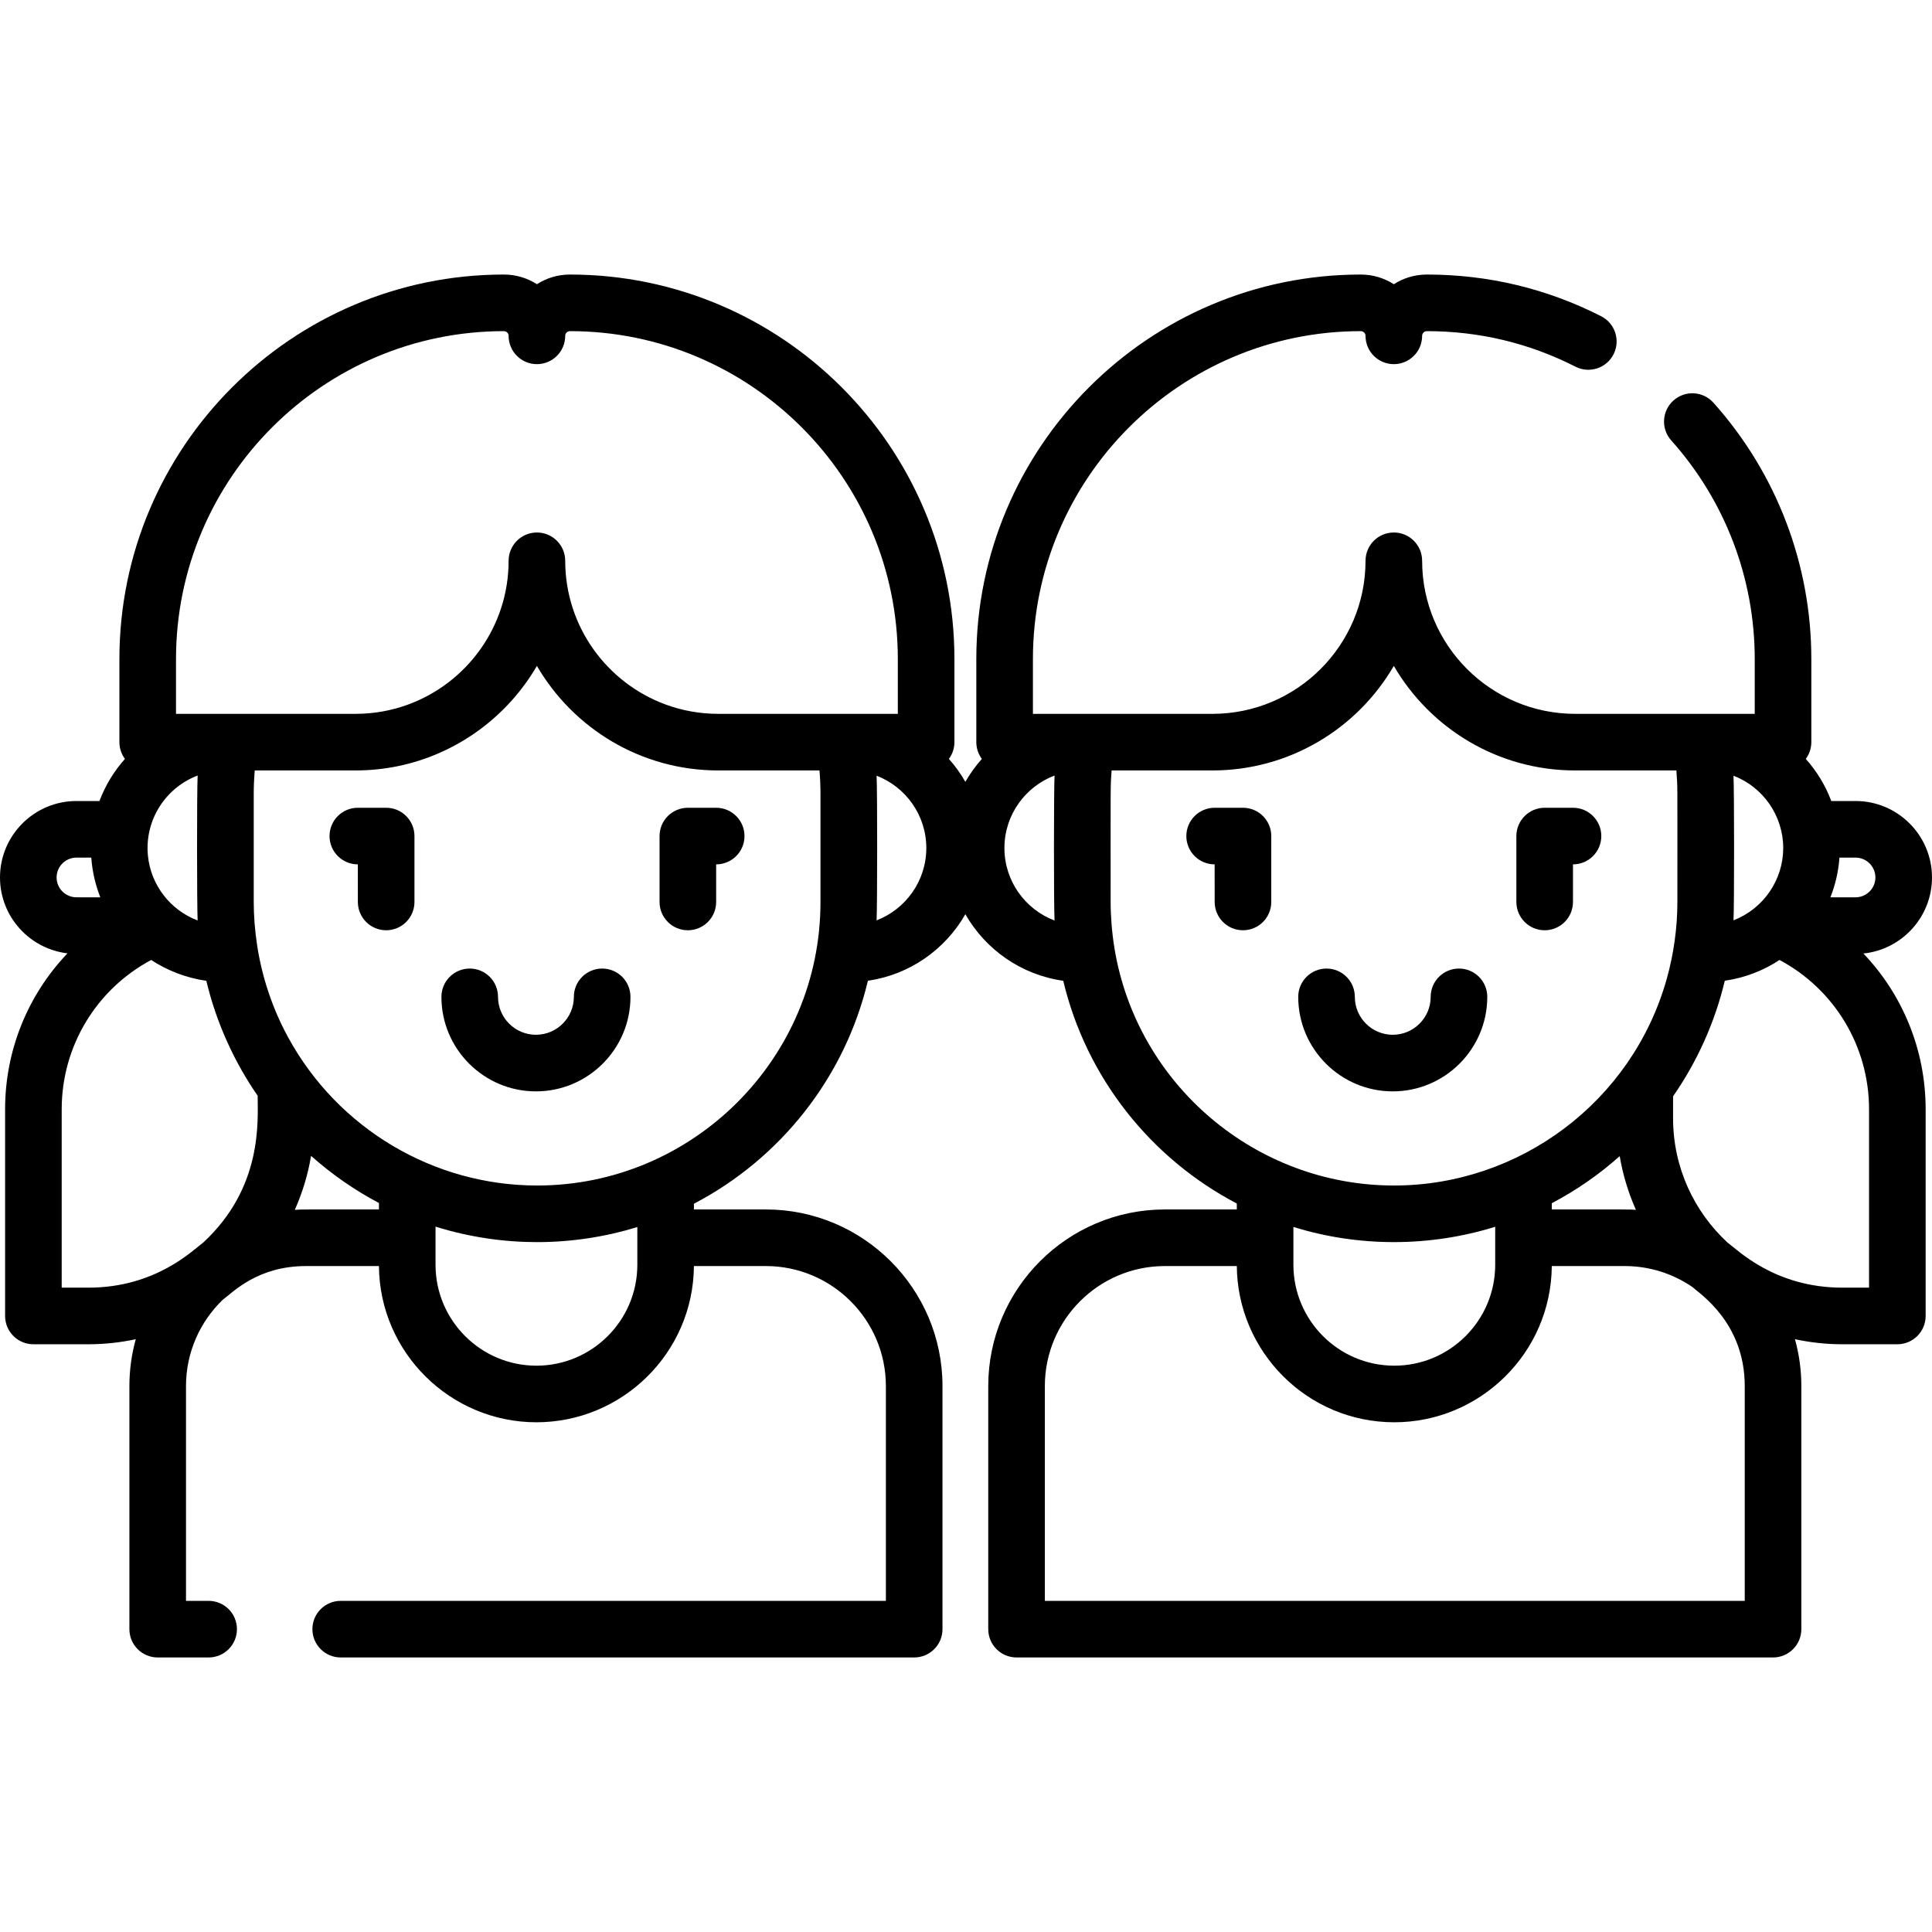
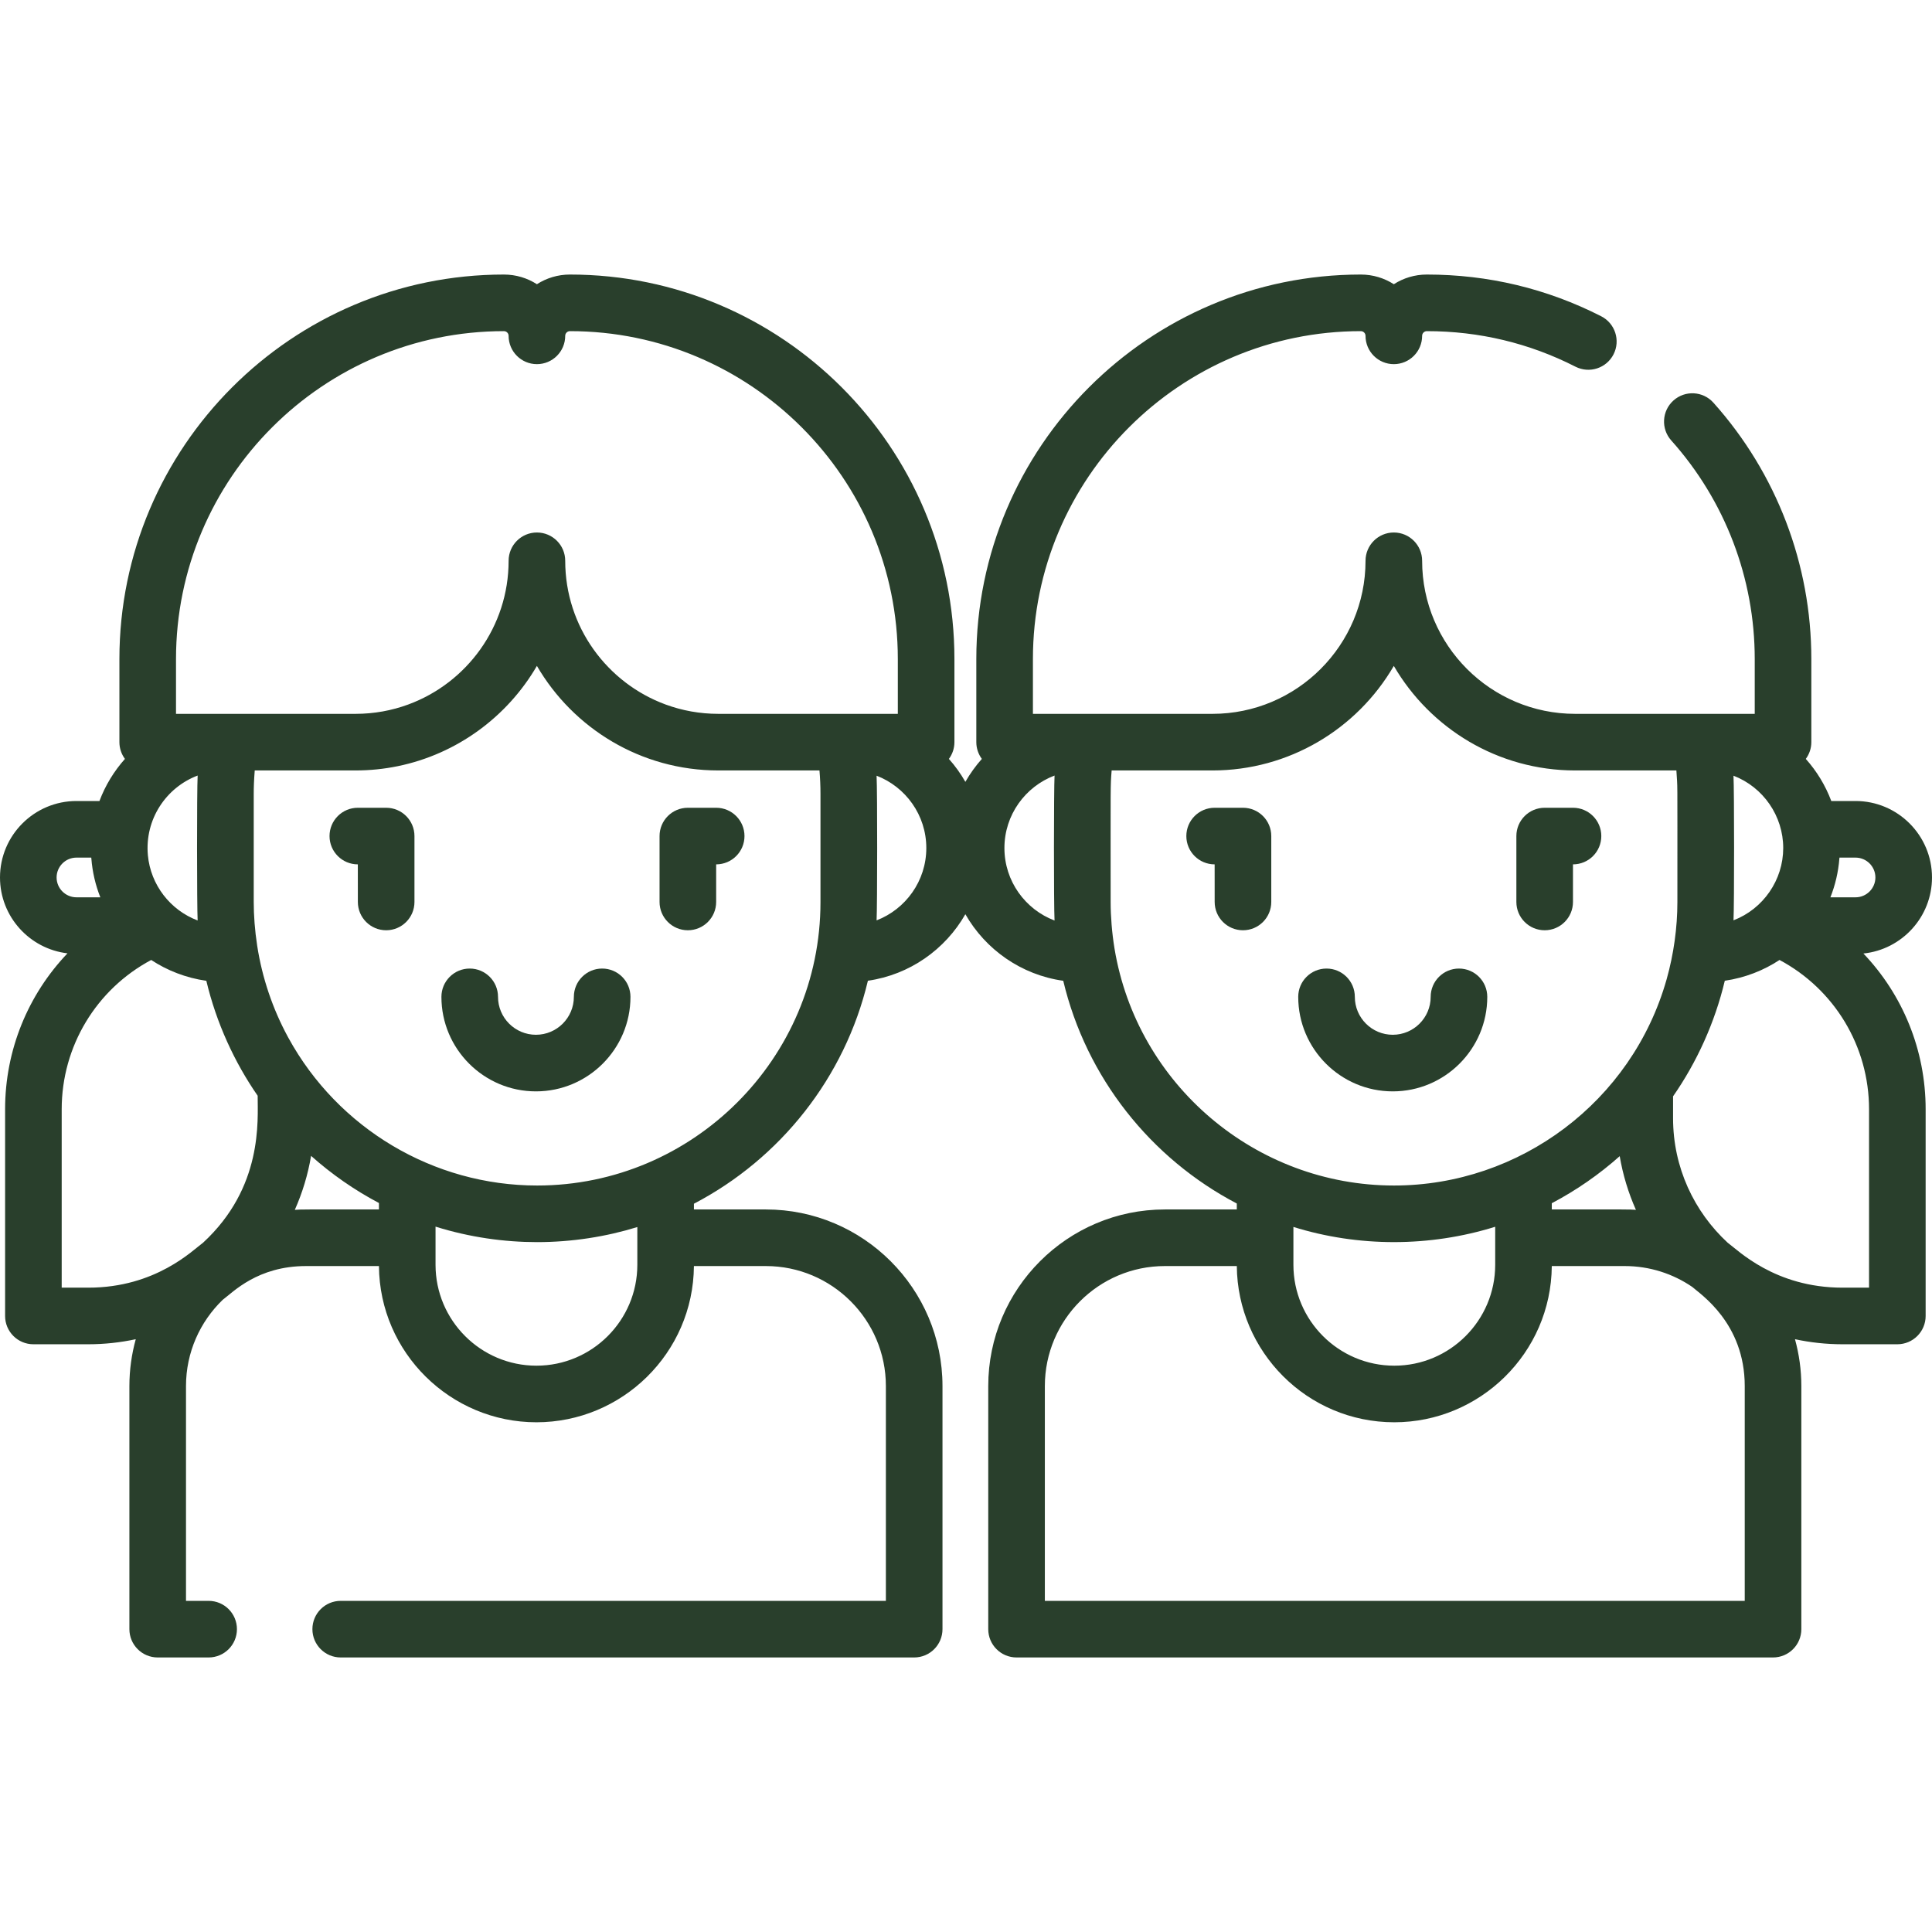
- <svg xmlns="http://www.w3.org/2000/svg" id="Capa_1" enable-background="new 0 0 512 512" height="512" viewBox="0 0 512 512" width="512">
+ <svg xmlns="http://www.w3.org/2000/svg" id="Capa_1" enable-background="new 0 0 512 512" height="512" style="fill:#293F2C;" viewBox="0 0 512 512" width="512">
  <g>
    <path d="m512 232.536c0-11.172-9.089-20.261-20.26-20.261h-6.429c-1.556-4.14-3.863-7.913-6.755-11.156.917-1.244 1.466-2.777 1.466-4.441v-22.024c0-25.111-9.215-49.236-25.946-67.933-2.763-3.088-7.504-3.348-10.59-.587-3.087 2.763-3.35 7.504-.587 10.591 14.267 15.941 22.124 36.514 22.124 57.929v14.524c-9.865 0-36.562 0-47.583 0-22.365 0-40.561-18.195-40.561-40.561 0-4.143-3.358-7.5-7.5-7.5s-7.5 3.358-7.5 7.5c-.001 22.365-18.197 40.561-40.562 40.561-24.413 0-38.029 0-47.583 0v-14.524c0-47.915 38.981-86.897 86.896-86.897.688 0 1.248.56 1.248 1.248 0 4.142 3.358 7.499 7.5 7.499s7.5-3.357 7.5-7.499c0-.688.56-1.248 1.248-1.248 13.872 0 27.125 3.169 39.393 9.42 3.688 1.878 8.207.413 10.087-3.277s.413-8.207-3.278-10.088c-14.396-7.335-29.94-11.055-46.202-11.055-3.218 0-6.221.94-8.748 2.562-2.527-1.621-5.53-2.562-8.748-2.562-56.186 0-101.896 45.711-101.896 101.897v22.024c0 1.665.549 3.197 1.466 4.441-1.66 1.861-3.123 3.899-4.367 6.079-1.243-2.18-2.707-4.218-4.366-6.079.917-1.244 1.466-2.777 1.466-4.441v-22.024c0-56.187-45.711-101.897-101.897-101.897-3.218 0-6.221.94-8.748 2.562-2.527-1.621-5.53-2.562-8.748-2.562-56.186 0-101.896 45.711-101.896 101.897v22.024c0 1.665.549 3.197 1.466 4.441-2.892 3.243-5.2 7.016-6.755 11.156h-6.093c-11.173 0-20.262 9.089-20.262 20.261 0 10.367 7.83 18.927 17.885 20.109-10.421 10.91-16.535 25.583-16.535 41.322v54.777c0 4.143 3.358 7.5 7.5 7.5h14.549c4.315 0 8.52-.469 12.579-1.34-1.091 3.959-1.687 8.122-1.687 12.423v64.417c0 4.143 3.358 7.5 7.5 7.5h13.5c4.142 0 7.5-3.357 7.5-7.5s-3.358-7.5-7.5-7.5h-6v-56.917c0-8.966 3.735-17.071 9.723-22.859 2.758-2.047 9.245-8.95 22.086-8.95h19.323c.184 22.996 19.002 41.4 41.737 41.4 22.69 0 41.552-18.334 41.737-41.4h19.062c17.54 0 31.809 14.27 31.809 31.809v56.917h-144.477c-4.142 0-7.5 3.357-7.5 7.5s3.358 7.5 7.5 7.5h151.978c4.142 0 7.5-3.357 7.5-7.5v-64.417c0-25.811-20.999-46.809-46.809-46.809h-19.061v-1.52c22.866-11.939 40-33.403 46.103-59.095 11.07-1.583 20.504-8.285 25.83-17.626 5.343 9.371 14.822 16.085 25.938 17.64 6.096 25.647 23.186 47.079 45.996 59.026v1.575h-19.06c-25.811 0-46.81 20.998-46.81 46.809v64.417c0 4.143 3.358 7.5 7.5 7.5h200.478c4.142 0 7.5-3.357 7.5-7.5v-64.417c0-4.301-.595-8.464-1.687-12.423 4.058.871 8.264 1.34 12.579 1.34h14.549c4.142 0 7.5-3.357 7.5-7.5v-54.777c0-15.717-6.098-30.371-16.493-41.277 10.197-1.046 18.178-9.685 18.178-20.154zm-52.603 11.357c.208-3.928.2-34.741-.005-38.326 7.909 3.043 13.181 10.693 13.181 19.171-.001 8.454-5.269 16.116-13.176 19.155zm-63.154 91.288c0 14.743-11.995 26.738-26.739 26.738s-26.738-11.995-26.738-26.738c0-5.669 0-4.267 0-10.031 17.186 5.354 36.062 5.386 53.477-.046zm15-16.317c6.508-3.424 12.547-7.621 17.996-12.468.844 4.977 2.303 9.745 4.297 14.226-2.206-.139-1.016-.104-22.294-.104v-1.654zm85.757-86.328c0 2.9-2.36 5.261-5.26 5.261h-6.665c1.278-3.22 2.096-6.669 2.377-10.268.007-.085.022-.169.028-.254h4.259c2.901 0 5.261 2.361 5.261 5.261zm-450.357-57.883c0-47.915 38.981-86.897 86.896-86.897.688 0 1.248.56 1.248 1.248 0 4.142 3.358 7.499 7.5 7.499s7.5-3.357 7.5-7.499c0-.688.56-1.248 1.248-1.248 47.915 0 86.897 38.982 86.897 86.897v14.524c-9.865 0-36.562 0-47.583 0-4.892 0-9.585-.871-13.932-2.465-15.523-5.695-26.629-20.622-26.629-38.095 0-4.143-3.358-7.5-7.5-7.5s-7.5 3.358-7.5 7.5c-.001 17.473-11.107 32.401-26.63 38.095-4.346 1.595-9.039 2.465-13.932 2.465-24.413 0-38.029 0-47.583 0zm-7.454 51.989c-.861-9.498 4.81-17.946 13.19-21.116-.224 4.039-.198 34.774-.004 38.408-7.239-2.731-12.458-9.417-13.186-17.292zm-24.189 5.894c0-2.9 2.36-5.261 5.261-5.261h3.923c.006.085.021.169.028.254.281 3.599 1.1 7.047 2.377 10.268h-6.329c-2.9 0-5.26-2.36-5.26-5.261zm1.35 108.708v-47.277c0-16.701 9.183-31.808 23.72-39.564 4.198 2.77 9.19 4.745 14.612 5.521 2.661 11.191 7.467 21.607 13.601 30.458 0 6.619 1.418 24.28-14.468 38.947-2.682 1.932-12.484 11.915-30.416 11.915zm61.778-20.621c2.005-4.506 3.47-9.3 4.312-14.306 5.444 4.855 11.478 9.06 17.982 12.492v1.709c-21.229.001-20.066-.036-22.294.105zm37.294 14.558c0-8.927 0-6.36 0-10.109.044.014.09.025.134.039 8.881 2.771 18.05 4.064 26.783 4.064 9.243 0 18.342-1.448 26.56-3.994v10c0 14.743-11.995 26.738-26.738 26.738s-26.739-11.995-26.739-26.738zm26.932-21.007c-.005 0-.01 0-.016 0-27.415 0-52.731-15.059-65.922-39.161-.062-.113-.124-.226-.185-.34-3.921-7.252-6.746-15.444-8.07-24.023-.001-.004-.002-.008-.002-.012-.63-4.07-.917-8.102-.917-11.561v-28.682c0-1.743.055-3.534.265-6.219h26.718c3.783 0 7.529-.379 11.219-1.138 15.707-3.234 29.016-13.118 36.842-26.568 9.631 16.553 27.569 27.706 48.061 27.706h26.822c.176 2.09.266 4.156.266 6.219v28.682c.001 41.436-33.803 75.097-75.081 75.097zm89.952-70.267c.19-3.577.218-34.313-.003-38.339 7.7 2.963 13.18 10.438 13.18 19.17-.001 8.73-5.478 16.205-13.177 19.169zm33.876-19.17c0-8.771 5.53-16.276 13.286-19.211-.201 3.634-.22 34.375-.003 38.422-7.755-2.937-13.283-10.44-13.283-19.211zm29.179 26.665c-.688-4.166-1.029-8.6-1.029-12.324 0-31.92-.083-30.45.265-34.9h26.718c20.19 0 38.273-10.885 48.062-27.706 9.631 16.553 27.569 27.706 48.061 27.706h26.821c.334 5.922.266-1.911.266 34.9 0 6.754-.984 13.811-2.832 20.376-.009.033-.019.066-.028.099-9.172 32.409-38.934 54.615-72.224 54.621-.004 0-.008 0-.013 0-36.665.001-68.087-26.721-74.067-62.772zm167.013 115.925v56.917h-185.478v-56.917c0-17.539 14.27-31.809 31.81-31.809h19.062c.181 22.592 18.582 41.4 41.737 41.4 22.672 0 41.552-18.33 41.737-41.4h19.323c6.624 0 12.78 2.037 17.879 5.515 2.134 1.907 13.93 9.563 13.93 26.294zm32.941-26.083h-7.049c-17.944 0-27.751-9.996-30.417-11.916-8.888-8.206-14.468-19.946-14.468-32.968v-5.824c6.299-9.049 11.078-19.553 13.709-30.628 5.414-.792 10.343-2.759 14.504-5.506 14.538 7.757 23.721 22.863 23.721 39.564z" />
    <path d="m159.58 256.676c-4.142 0-7.5 3.357-7.5 7.5 0 5.541-4.508 10.05-10.05 10.05-5.541 0-10.049-4.509-10.049-10.05 0-4.143-3.358-7.5-7.5-7.5s-7.5 3.357-7.5 7.5c0 13.813 11.237 25.05 25.049 25.05 13.813 0 25.05-11.237 25.05-25.05 0-4.143-3.358-7.5-7.5-7.5z" />
    <path d="m102.337 214.066h-7.508c-4.142 0-7.5 3.357-7.5 7.5s3.358 7.5 7.5 7.5l.008 9.963c0 4.143 3.358 7.5 7.5 7.5s7.5-3.357 7.5-7.5v-17.463c0-4.142-3.358-7.5-7.5-7.5z" />
    <path d="m189.797 214.066h-7.508c-4.142 0-7.5 3.357-7.5 7.5v17.463c0 4.143 3.358 7.5 7.5 7.5s7.5-3.357 7.5-7.5v-9.963h.008c4.142 0 7.5-3.357 7.5-7.5s-3.358-7.5-7.5-7.5z" />
    <path d="m369.094 289.226c13.812 0 25.049-11.237 25.049-25.05 0-4.143-3.358-7.5-7.5-7.5s-7.5 3.357-7.5 7.5c0 5.541-4.508 10.05-10.049 10.05-5.542 0-10.05-4.509-10.05-10.05 0-4.143-3.358-7.5-7.5-7.5s-7.5 3.357-7.5 7.5c0 13.812 11.238 25.05 25.05 25.05z" />
    <path d="m329.401 214.066h-7.508c-4.142 0-7.5 3.357-7.5 7.5s3.358 7.5 7.5 7.5l.008 9.963c0 4.143 3.358 7.5 7.5 7.5s7.5-3.357 7.5-7.5v-17.463c0-4.142-3.358-7.5-7.5-7.5z" />
    <path d="m409.354 246.529c4.142 0 7.5-3.357 7.5-7.5v-9.963h.008c4.142 0 7.5-3.357 7.5-7.5s-3.358-7.5-7.5-7.5h-7.508c-4.142 0-7.5 3.357-7.5 7.5v17.463c0 4.143 3.357 7.5 7.5 7.5z" />
  </g>
</svg>
